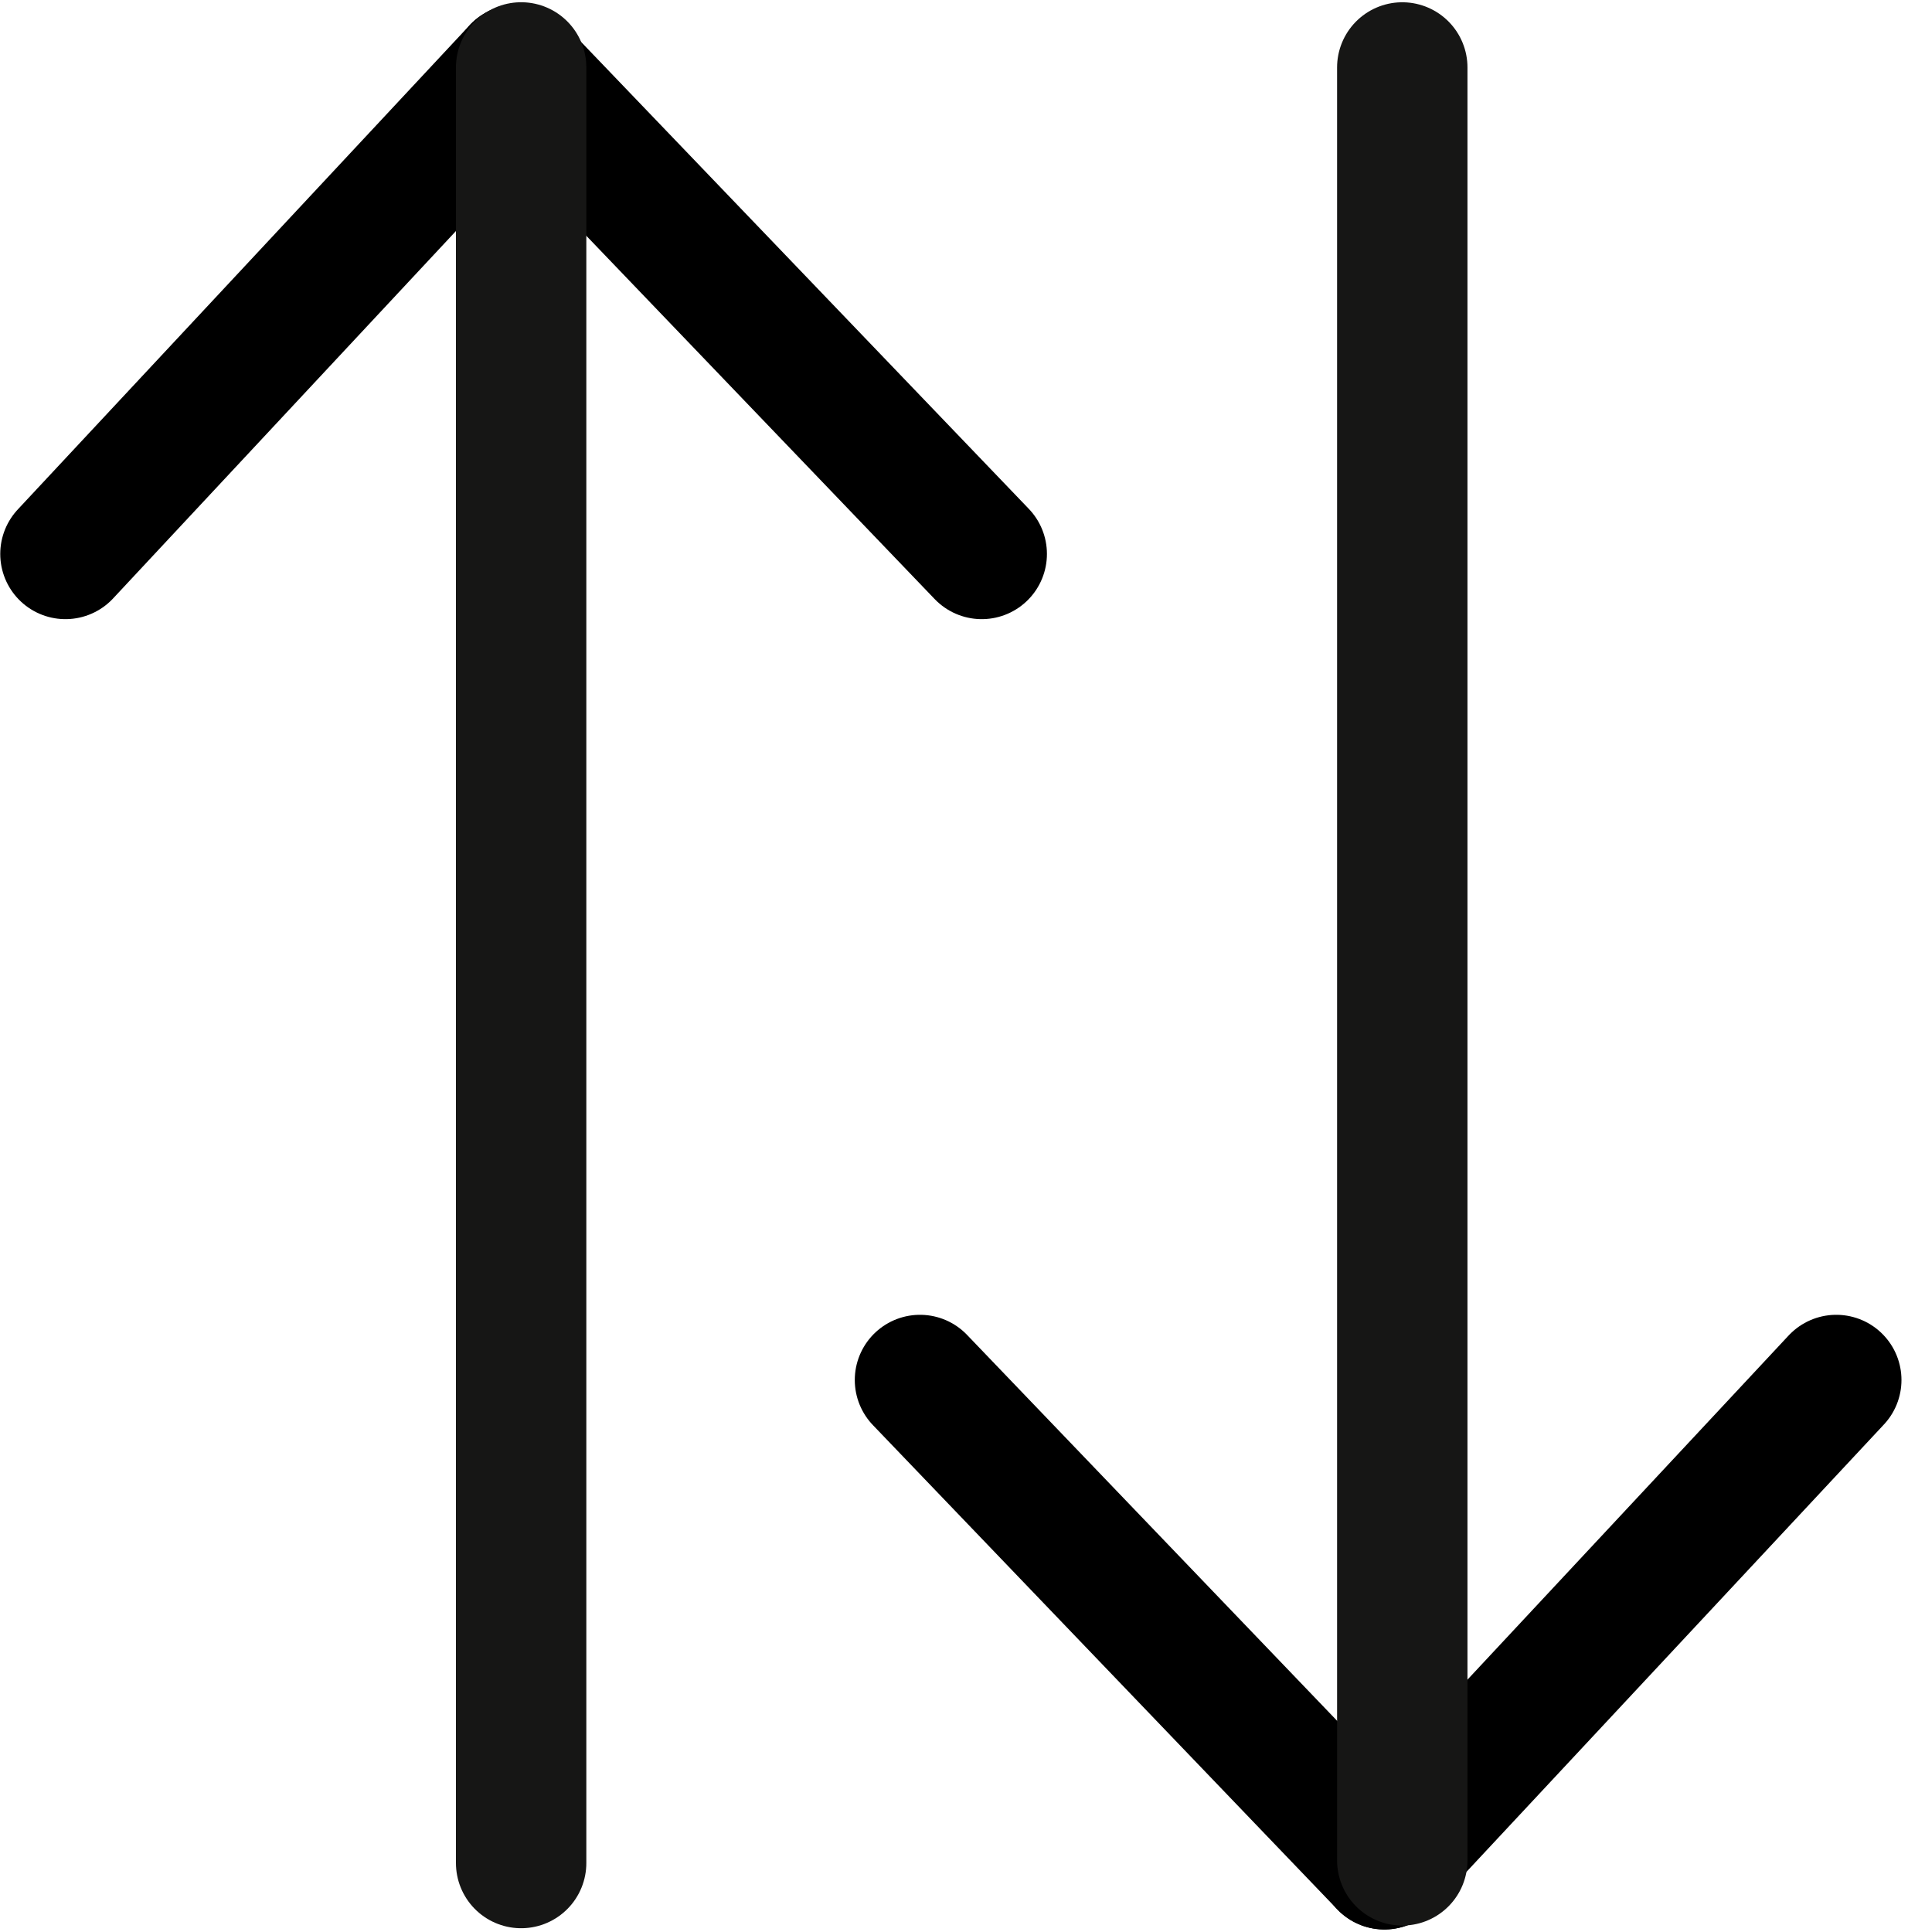
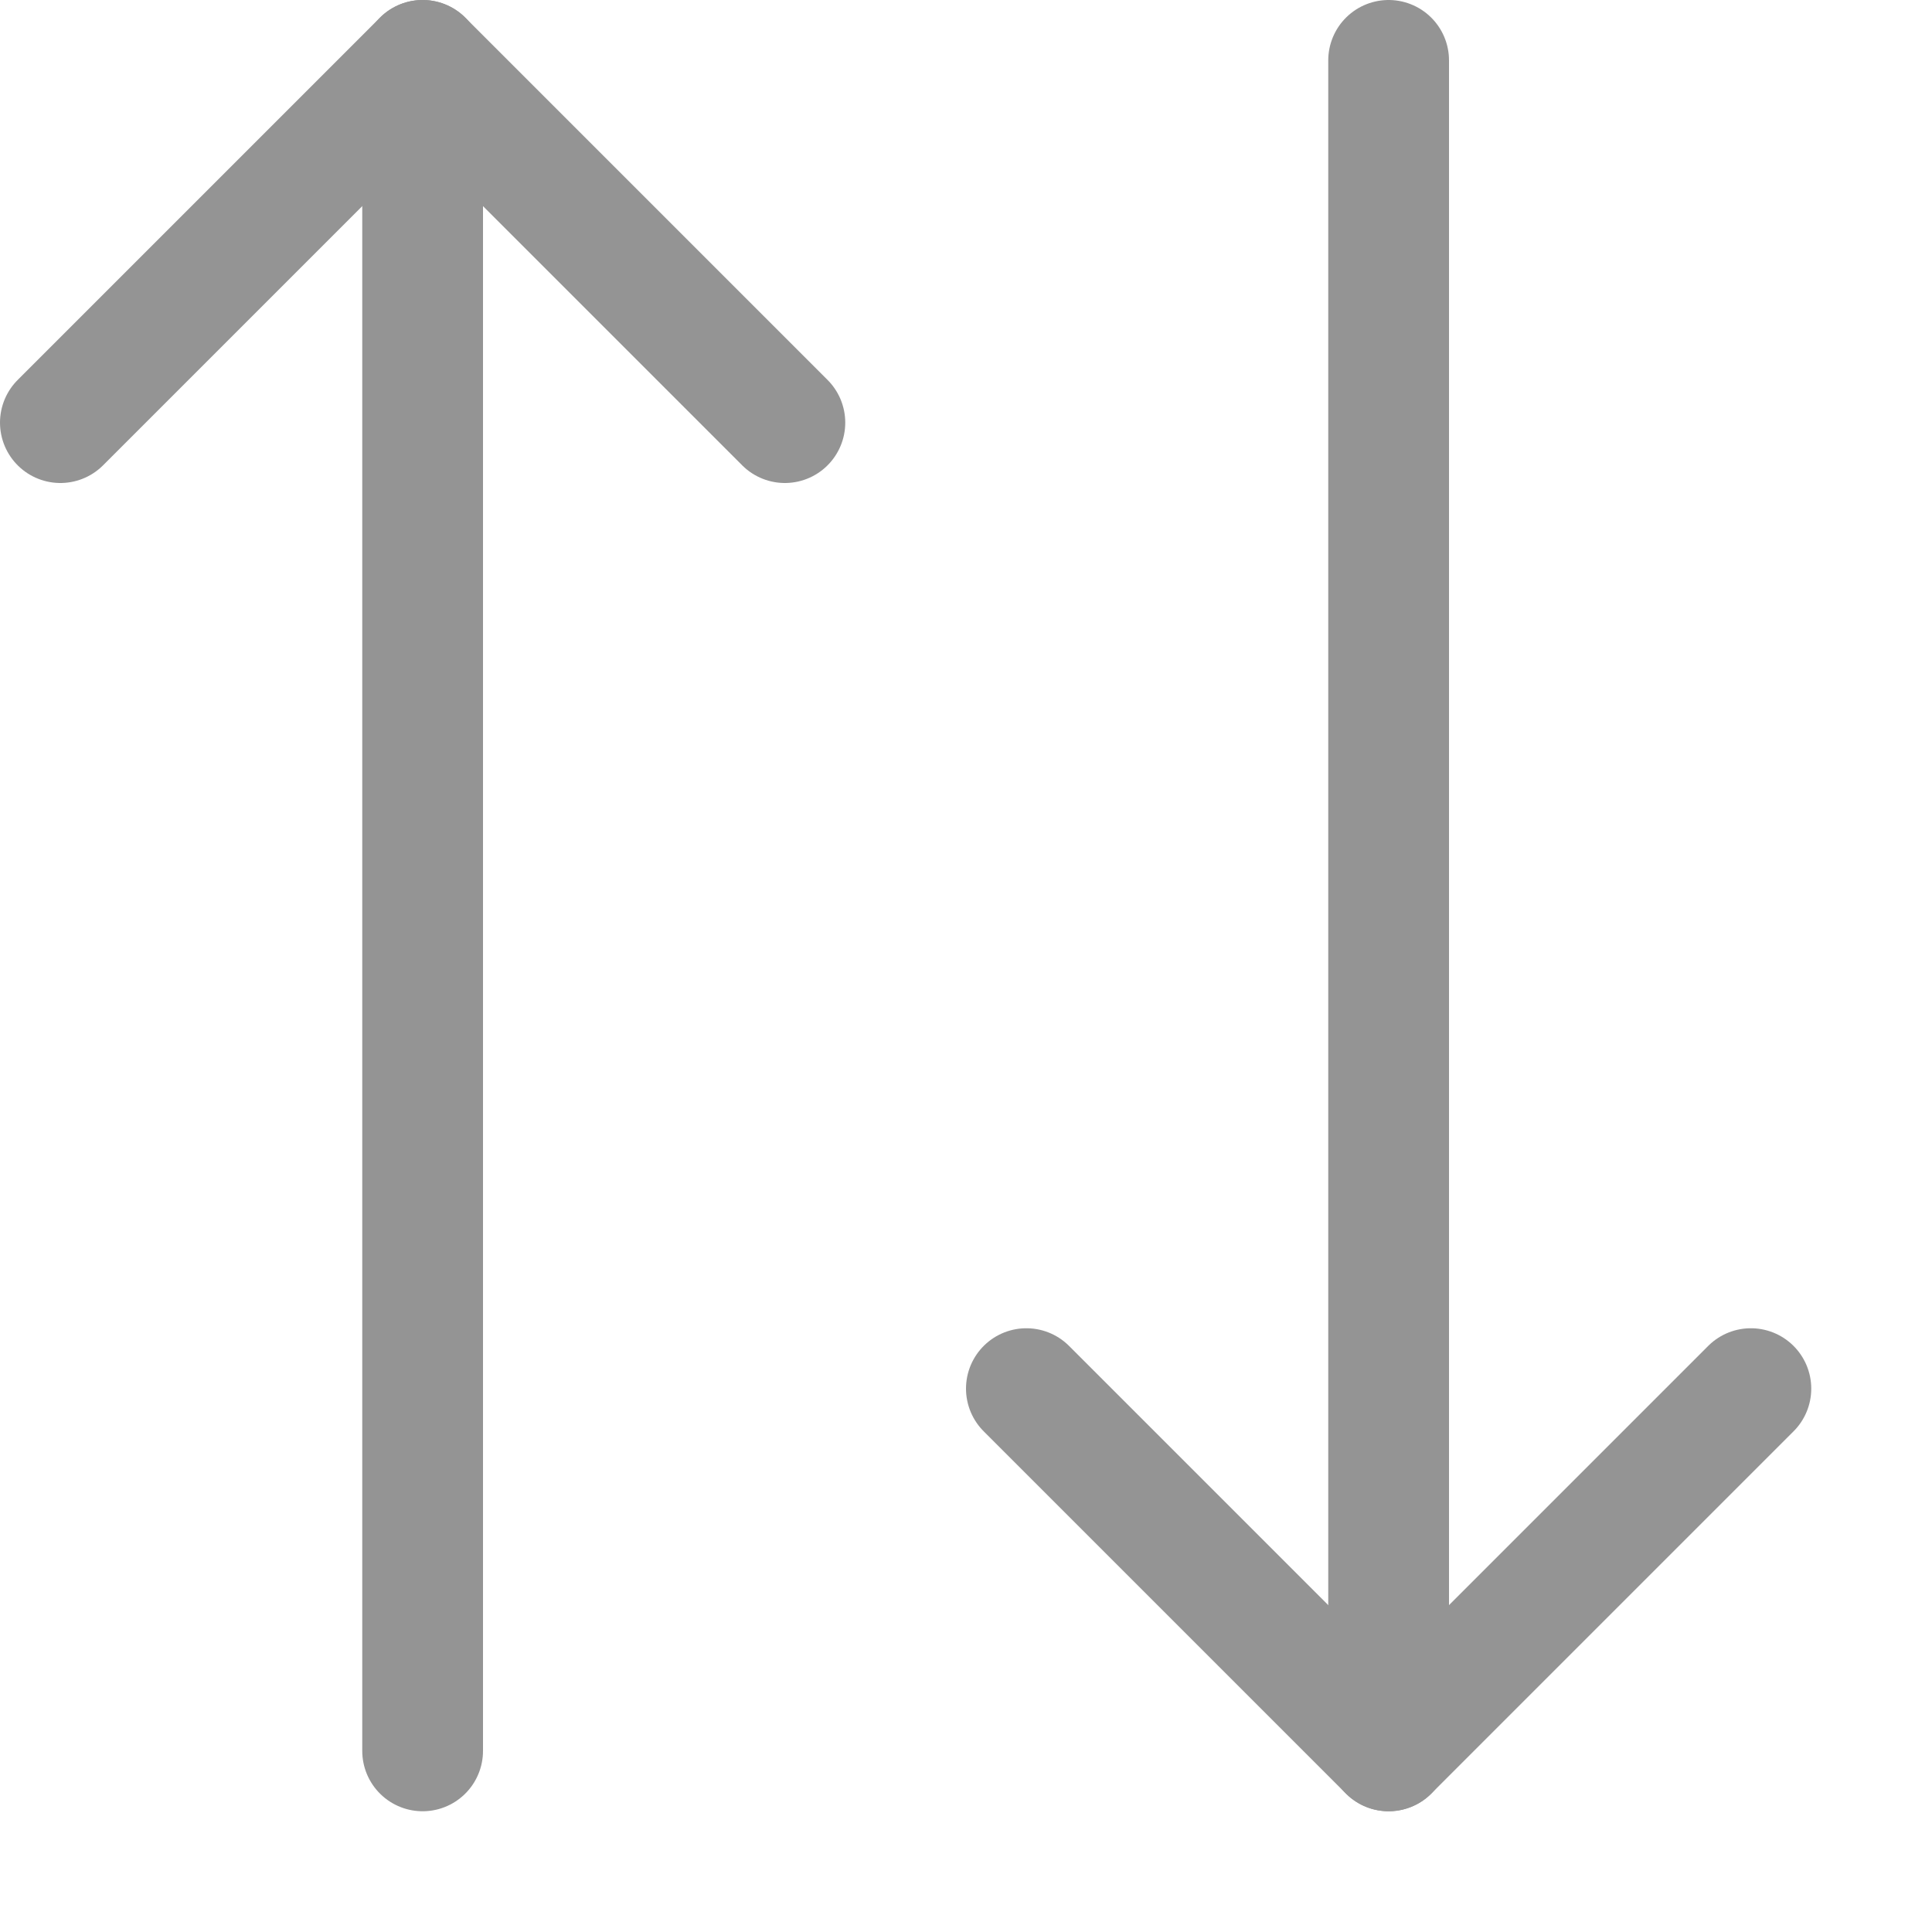
- <svg xmlns="http://www.w3.org/2000/svg" width="251" height="252" viewBox="0 0 251 252" fill="none">
-   <path d="M8.536 72.254L67.482 9.086" stroke="black" stroke-width="17.008" stroke-miterlimit="10" stroke-linecap="round" />
-   <path d="M128.055 72.254L67.482 9.086" stroke="black" stroke-width="17.008" stroke-miterlimit="10" stroke-linecap="round" />
-   <path d="M67.976 243.004V8.796" stroke="#161615" stroke-width="17.008" stroke-miterlimit="10" stroke-linecap="round" />
-   <path d="M239.519 180L180.573 243.167" stroke="black" stroke-width="17.008" stroke-miterlimit="10" stroke-linecap="round" />
-   <path d="M120 180L180.573 243.167" stroke="black" stroke-width="17.008" stroke-miterlimit="10" stroke-linecap="round" />
-   <path d="M182.91 242.655V8.8" stroke="#161615" stroke-width="17.008" stroke-miterlimit="10" stroke-linecap="round" />
+ <svg xmlns="http://www.w3.org/2000/svg" id="a" width="16" height="16" viewBox="0 0 16 16">
+   <polyline points=".5 3.5 3.5 .5 6.5 3.5" style="fill:none; stroke:#949494; stroke-linecap:round; stroke-linejoin:round;" />
+   <line x1="3.5" y1=".5" x2="3.5" y2="14.5" style="fill:none; stroke:#949494; stroke-linecap:round; stroke-linejoin:round;" />
+   <polyline points="14.5 11.5 11.5 14.5 8.5 11.5" style="fill:none; stroke:#949494; stroke-linecap:round; stroke-linejoin:round;" />
+   <line x1="11.5" y1="14.5" x2="11.5" y2=".5" style="fill:none; stroke:#949494; stroke-linecap:round; stroke-linejoin:round;" />
</svg>
